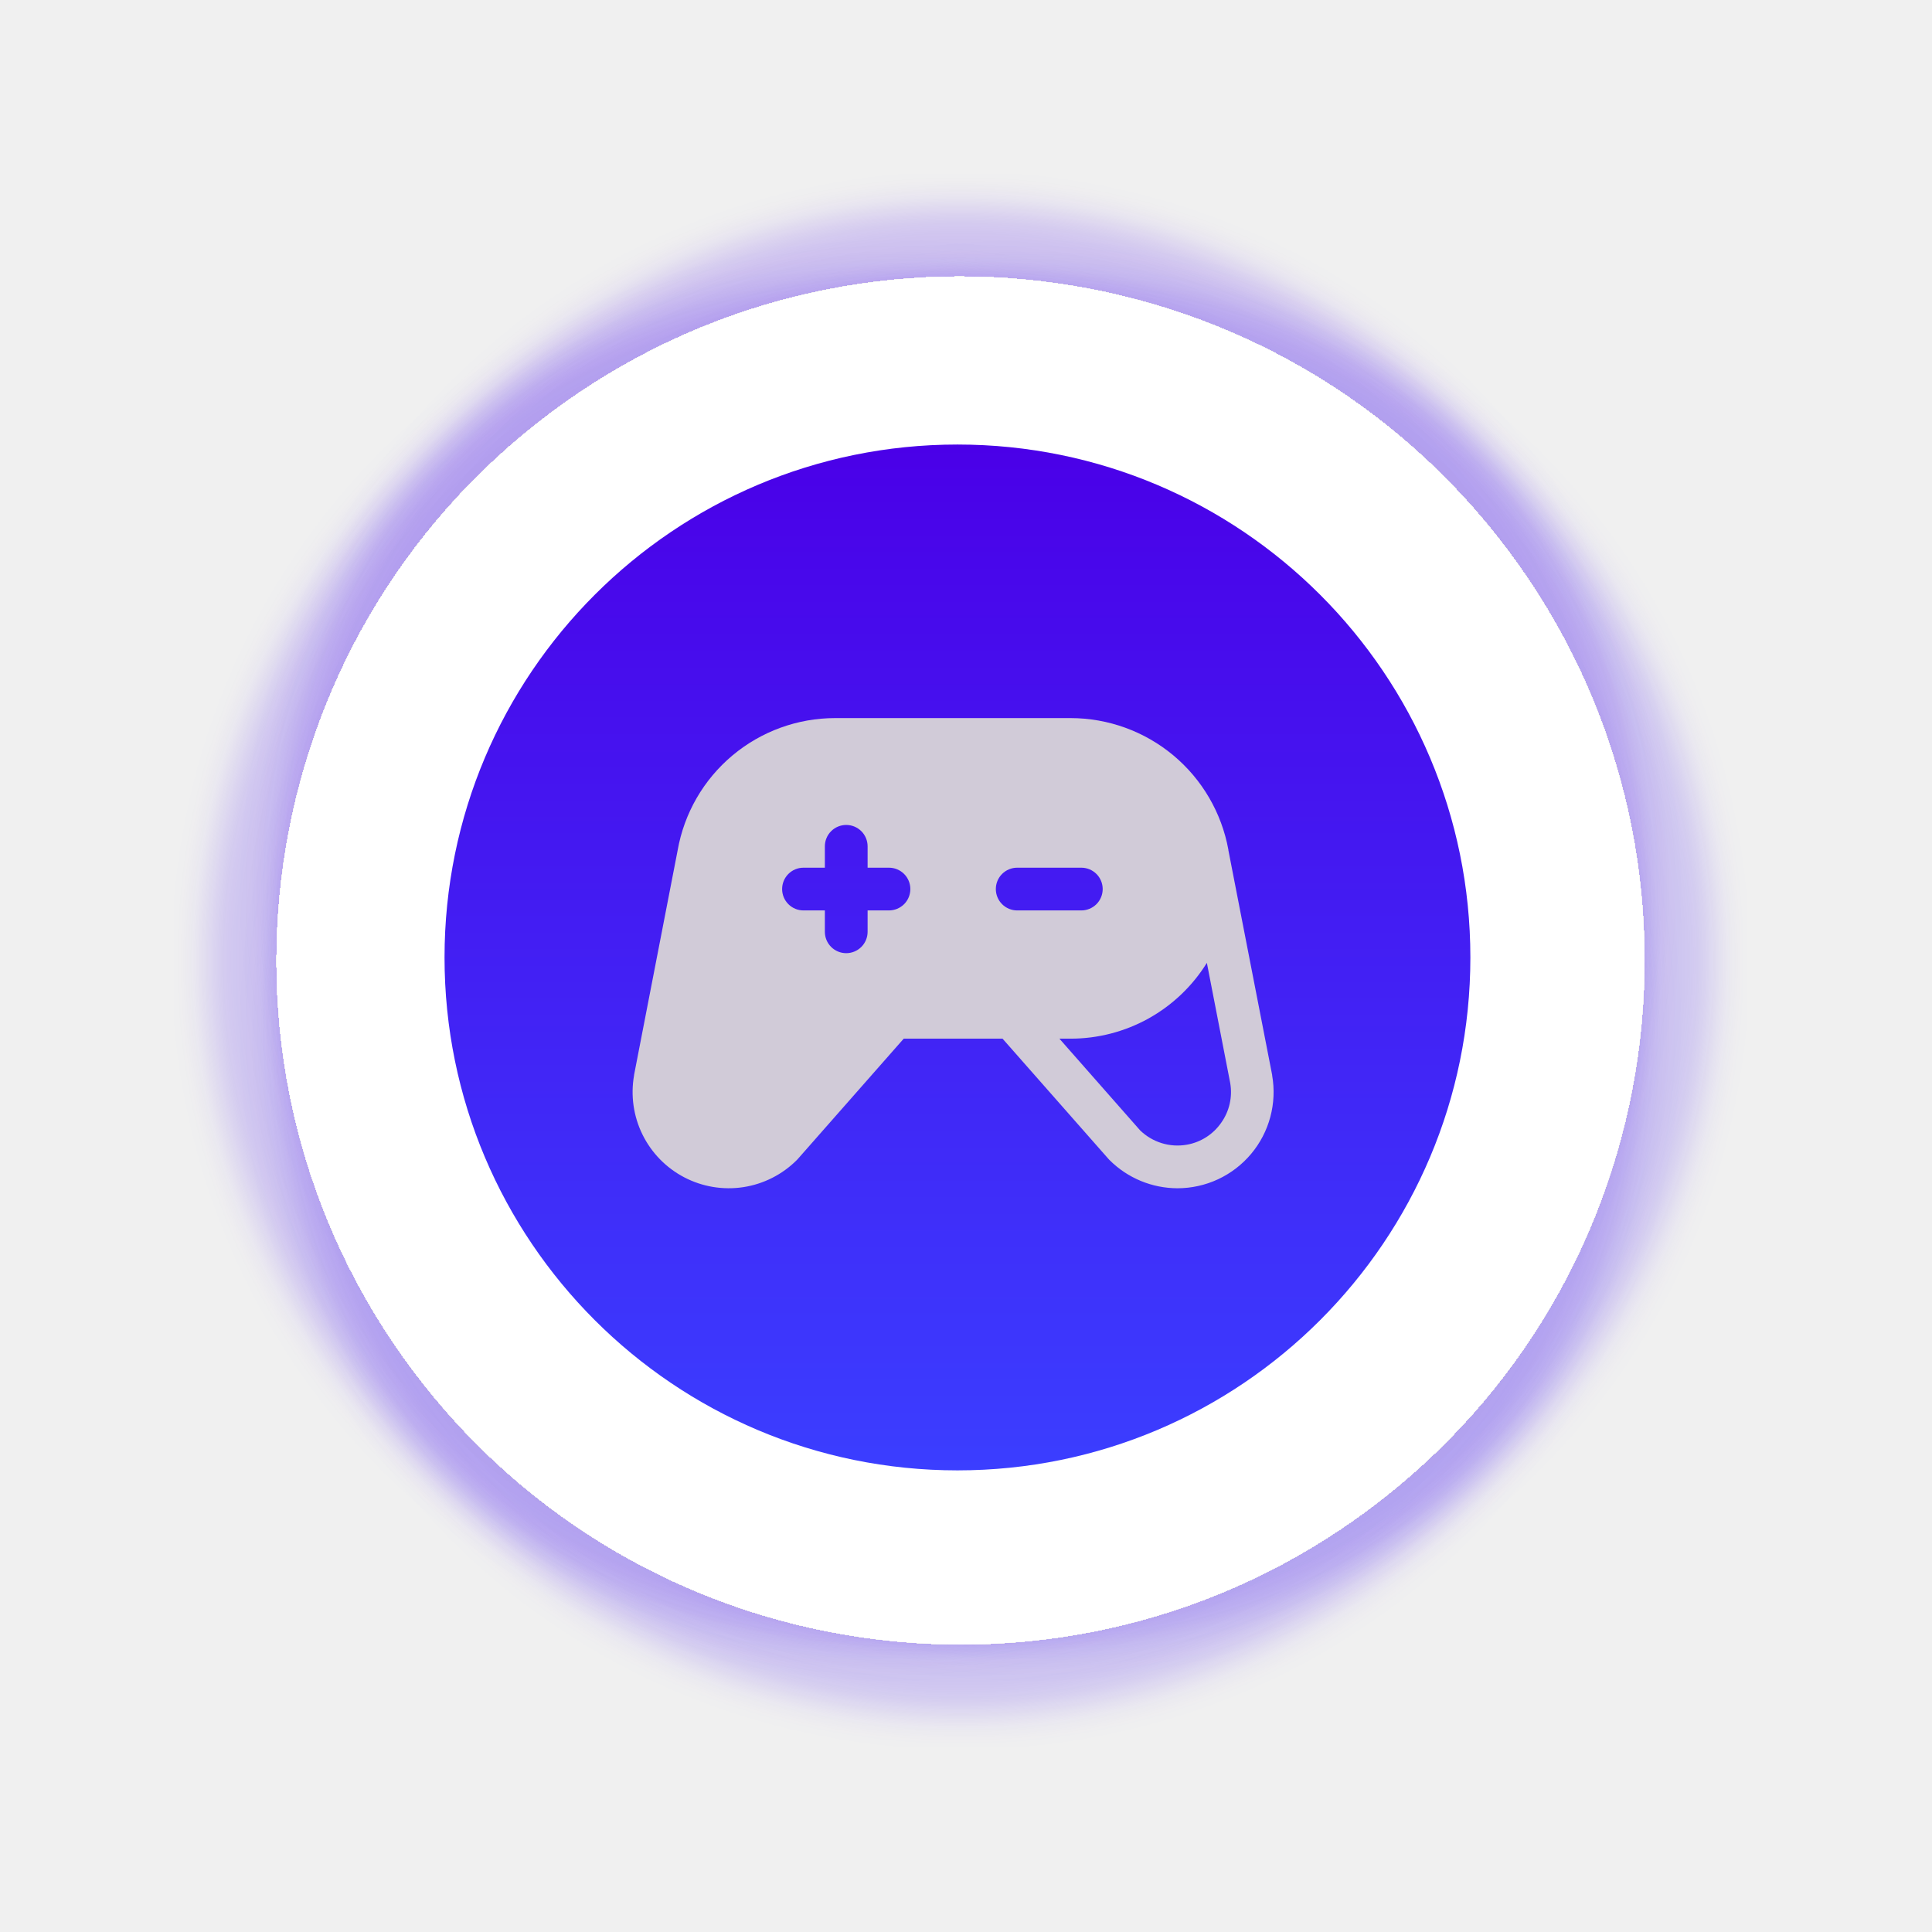
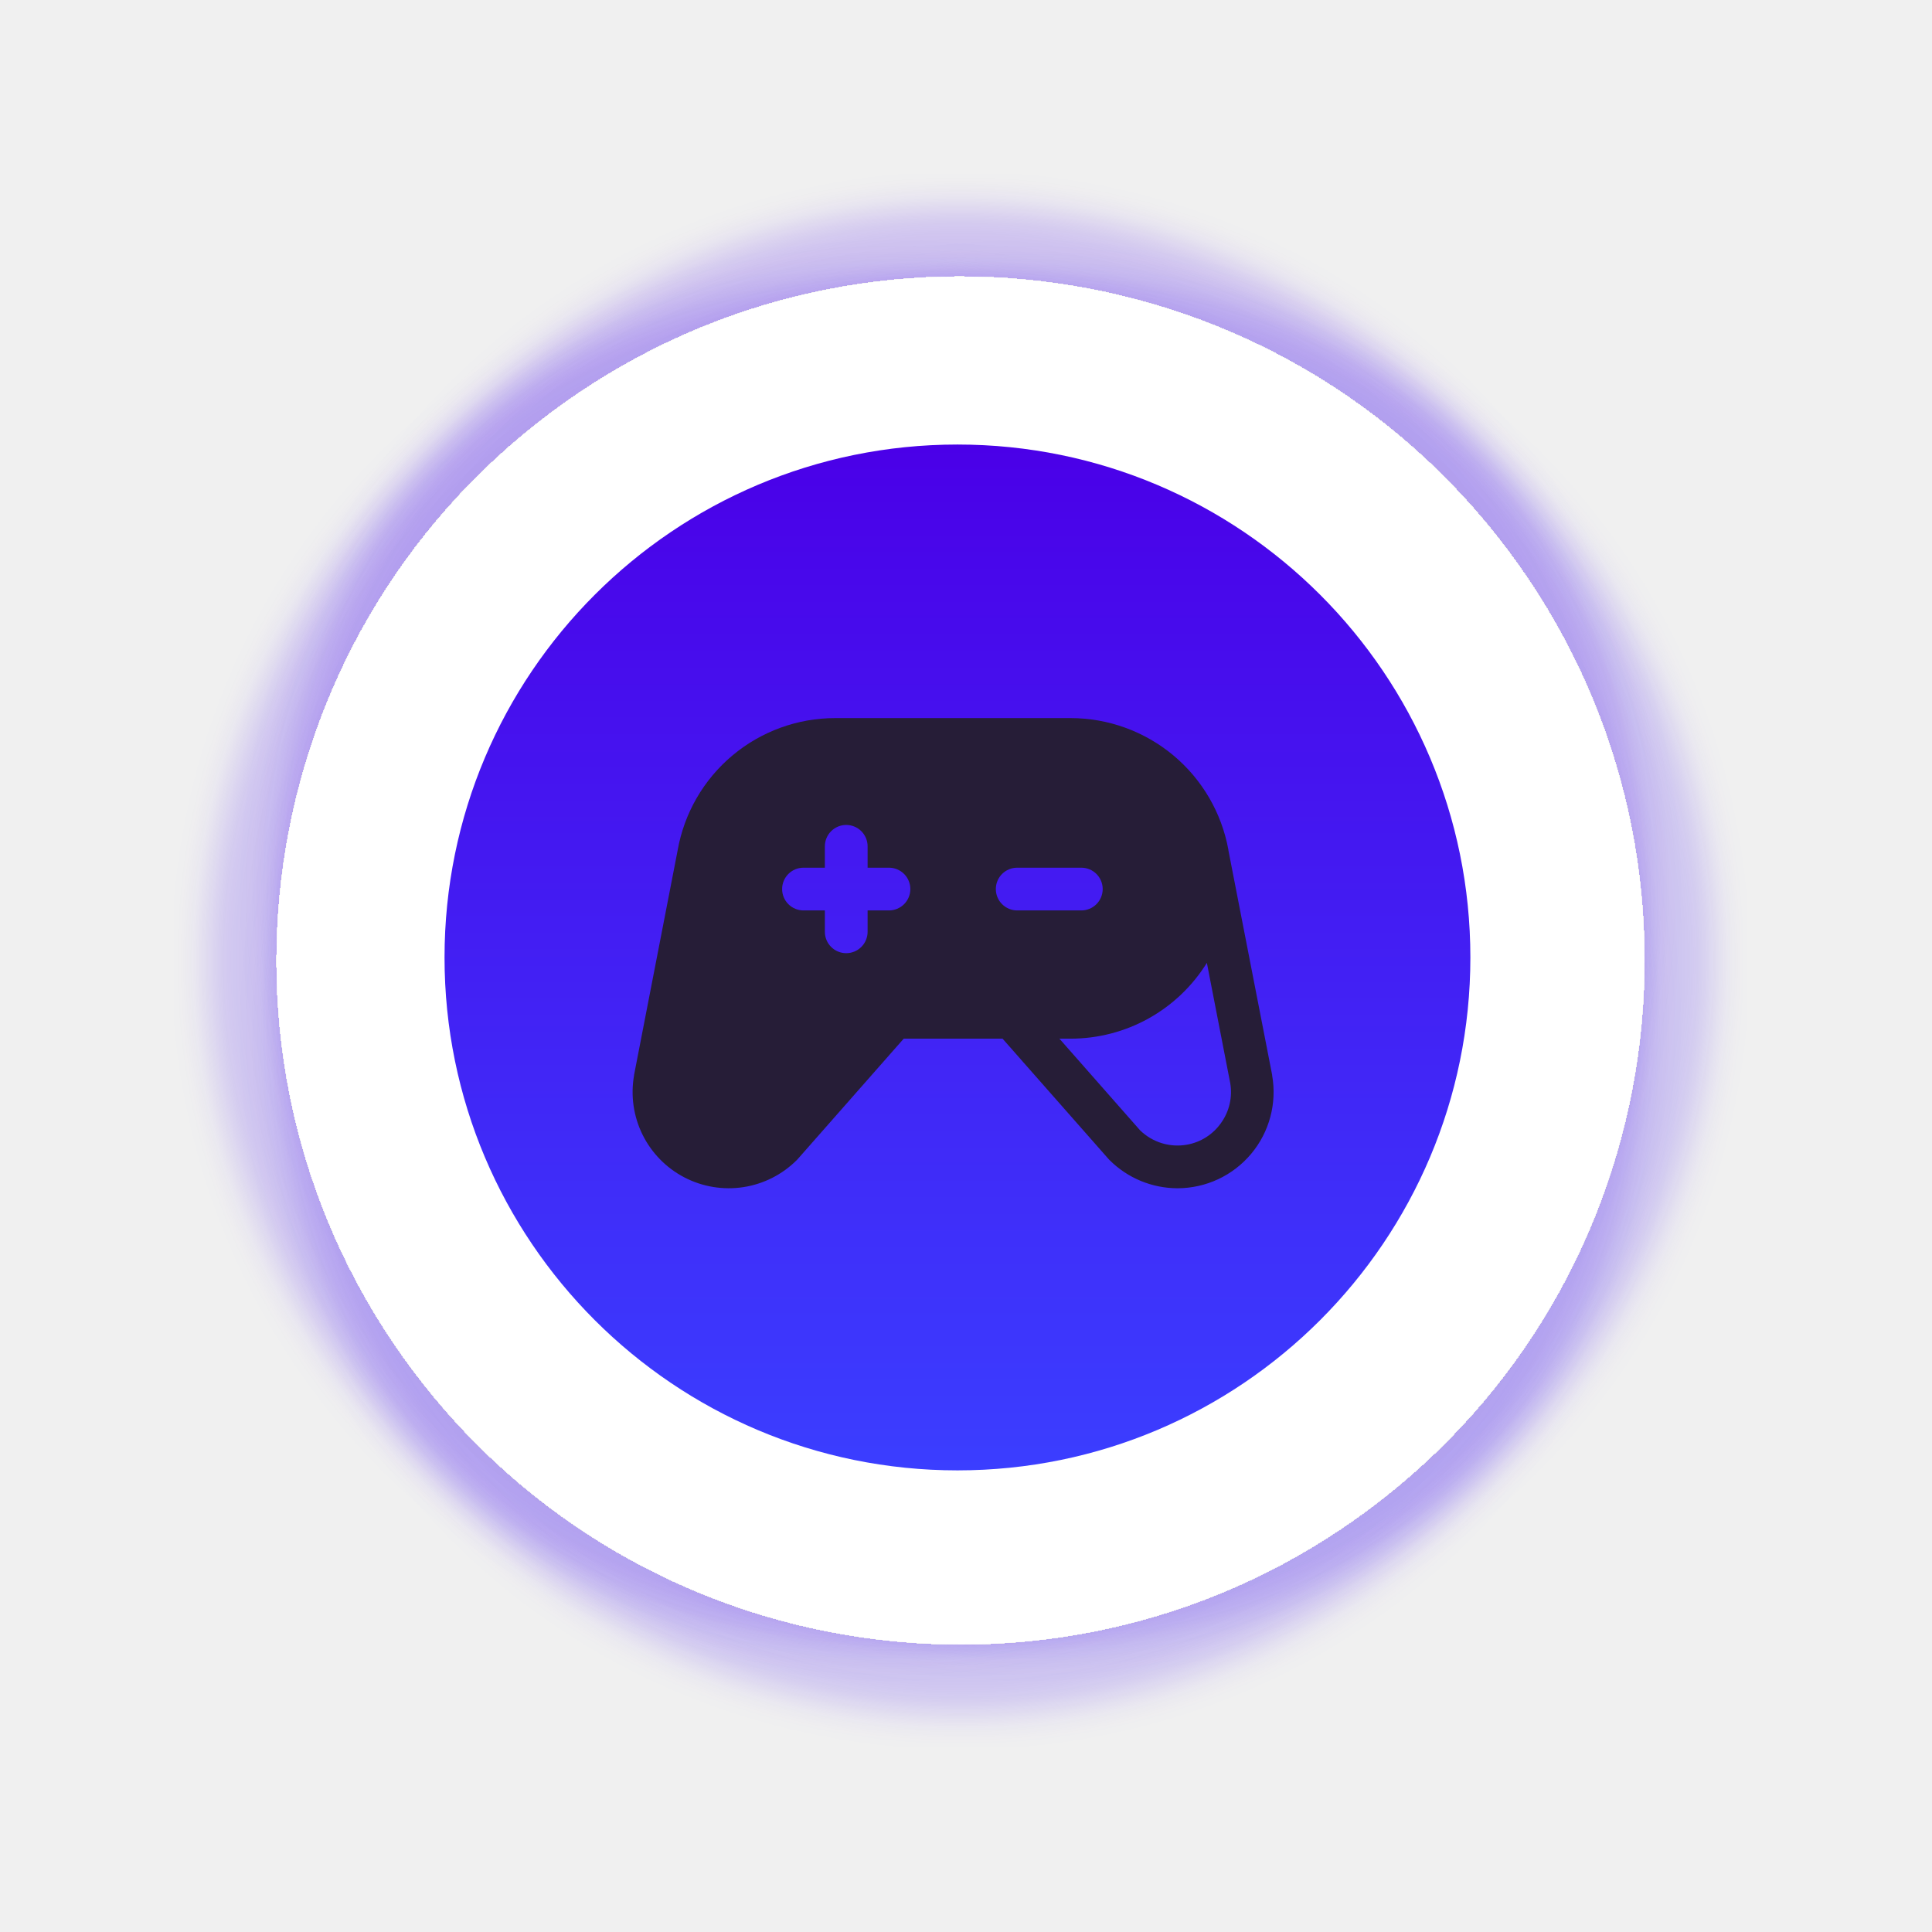
<svg xmlns="http://www.w3.org/2000/svg" width="113" height="113" viewBox="0 0 113 113" fill="none">
-   <g filter="url(#filter0_dddd_135_21)">
+   <g filter="url(#filter0_dddd_149_24)">
    <circle cx="56.179" cy="56.179" r="40" transform="rotate(-38.2727 56.1791 56.179)" fill="white" />
  </g>
-   <circle cx="56" cy="56" r="30" fill="url(#paint0_linear_135_21)" />
-   <path d="M74.407 62.898C74.408 62.891 74.408 62.884 74.407 62.877L71.846 49.725V49.697C71.451 47.538 70.311 45.585 68.626 44.179C66.94 42.773 64.815 42.002 62.62 42H48.852C46.651 41.999 44.52 42.775 42.834 44.19C41.148 45.605 40.015 47.569 39.634 49.737L37.085 62.877C37.084 62.884 37.084 62.891 37.085 62.898C36.878 64.076 37.051 65.29 37.58 66.362C38.109 67.435 38.966 68.311 40.027 68.863C41.088 69.416 42.297 69.615 43.479 69.434C44.661 69.252 45.755 68.698 46.601 67.853L46.656 67.795L52.857 60.75H58.638L64.843 67.795C64.86 67.816 64.879 67.834 64.898 67.853C65.952 68.905 67.38 69.497 68.87 69.5C69.691 69.499 70.502 69.319 71.246 68.972C71.99 68.624 72.648 68.118 73.176 67.489C73.704 66.86 74.087 66.123 74.299 65.33C74.512 64.537 74.548 63.707 74.406 62.898H74.407ZM51.995 53.25H50.745V54.5C50.745 54.831 50.613 55.15 50.379 55.384C50.144 55.618 49.826 55.75 49.495 55.75C49.163 55.75 48.845 55.618 48.611 55.384C48.376 55.15 48.245 54.831 48.245 54.5V53.25H46.995C46.663 53.25 46.345 53.118 46.111 52.884C45.876 52.65 45.745 52.331 45.745 52C45.745 51.669 45.876 51.35 46.111 51.116C46.345 50.882 46.663 50.75 46.995 50.75H48.245V49.5C48.245 49.169 48.376 48.85 48.611 48.616C48.845 48.382 49.163 48.25 49.495 48.25C49.826 48.25 50.144 48.382 50.379 48.616C50.613 48.85 50.745 49.169 50.745 49.5V50.75H51.995C52.326 50.75 52.644 50.882 52.879 51.116C53.113 51.35 53.245 51.669 53.245 52C53.245 52.331 53.113 52.65 52.879 52.884C52.644 53.118 52.326 53.25 51.995 53.25ZM58.245 52C58.245 51.669 58.376 51.35 58.611 51.116C58.845 50.882 59.163 50.75 59.495 50.75H63.245C63.576 50.75 63.894 50.882 64.129 51.116C64.363 51.35 64.495 51.669 64.495 52C64.495 52.331 64.363 52.65 64.129 52.884C63.894 53.118 63.576 53.25 63.245 53.25H59.495C59.163 53.25 58.845 53.118 58.611 52.884C58.376 52.65 58.245 52.331 58.245 52ZM71.427 65.667C71.193 66.004 70.895 66.291 70.549 66.512C70.203 66.733 69.816 66.883 69.412 66.953C68.923 67.039 68.42 67.007 67.946 66.861C67.471 66.714 67.038 66.457 66.682 66.111L61.963 60.75H62.62C64.216 60.75 65.785 60.343 67.18 59.567C68.574 58.791 69.747 57.672 70.588 56.316L71.954 63.347C72.023 63.749 72.013 64.161 71.922 64.56C71.832 64.958 71.664 65.334 71.427 65.667Z" fill="#D1CBD8" />
+   <circle cx="56" cy="56" r="30" fill="url(#paint0_linear_149_24)" />
+   <path d="M74.407 62.898C74.408 62.891 74.408 62.884 74.407 62.877L71.846 49.725V49.697C71.451 47.538 70.311 45.585 68.626 44.179C66.94 42.773 64.815 42.002 62.62 42H48.852C46.651 41.999 44.52 42.775 42.834 44.19C41.148 45.605 40.015 47.569 39.634 49.737L37.085 62.877C37.084 62.884 37.084 62.891 37.085 62.898C36.878 64.076 37.051 65.29 37.58 66.362C38.109 67.435 38.966 68.311 40.027 68.863C41.088 69.416 42.297 69.615 43.479 69.434C44.661 69.252 45.755 68.698 46.601 67.853L46.656 67.795L52.857 60.75H58.638L64.843 67.795C64.86 67.816 64.879 67.834 64.898 67.853C65.952 68.905 67.38 69.497 68.87 69.5C69.691 69.499 70.502 69.319 71.246 68.972C71.99 68.624 72.648 68.118 73.176 67.489C73.704 66.86 74.087 66.123 74.299 65.33C74.512 64.537 74.548 63.707 74.406 62.898H74.407ZM51.995 53.25H50.745V54.5C50.745 54.831 50.613 55.15 50.379 55.384C50.144 55.618 49.826 55.75 49.495 55.75C49.163 55.75 48.845 55.618 48.611 55.384C48.376 55.15 48.245 54.831 48.245 54.5V53.25H46.995C46.663 53.25 46.345 53.118 46.111 52.884C45.876 52.65 45.745 52.331 45.745 52C45.745 51.669 45.876 51.35 46.111 51.116C46.345 50.882 46.663 50.75 46.995 50.75H48.245V49.5C48.245 49.169 48.376 48.85 48.611 48.616C48.845 48.382 49.163 48.25 49.495 48.25C49.826 48.25 50.144 48.382 50.379 48.616C50.613 48.85 50.745 49.169 50.745 49.5V50.75H51.995C52.326 50.75 52.644 50.882 52.879 51.116C53.113 51.35 53.245 51.669 53.245 52C53.245 52.331 53.113 52.65 52.879 52.884C52.644 53.118 52.326 53.25 51.995 53.25ZM58.245 52C58.245 51.669 58.376 51.35 58.611 51.116C58.845 50.882 59.163 50.75 59.495 50.75H63.245C63.576 50.75 63.894 50.882 64.129 51.116C64.363 51.35 64.495 51.669 64.495 52C64.495 52.331 64.363 52.65 64.129 52.884C63.894 53.118 63.576 53.25 63.245 53.25H59.495C59.163 53.25 58.845 53.118 58.611 52.884C58.376 52.65 58.245 52.331 58.245 52ZM71.427 65.667C71.193 66.004 70.895 66.291 70.549 66.512C70.203 66.733 69.816 66.883 69.412 66.953C68.923 67.039 68.42 67.007 67.946 66.861C67.471 66.714 67.038 66.457 66.682 66.111L61.963 60.75H62.62C64.216 60.75 65.785 60.343 67.18 59.567C68.574 58.791 69.747 57.672 70.588 56.316L71.954 63.347C72.023 63.749 72.013 64.161 71.922 64.56C71.832 64.958 71.664 65.334 71.427 65.667Z" fill="#261D37" />
  <defs>
-     <filter id="filter0_dddd_135_21" x="10.178" y="10.177" width="92.003" height="92.003" filterUnits="userSpaceOnUse" color-interpolation-filters="sRGB">
+     <filter id="filter0_dddd_149_24" x="10.178" y="10.177" width="92.003" height="92.003" filterUnits="userSpaceOnUse" color-interpolation-filters="sRGB">
      <feFlood flood-opacity="0" result="BackgroundImageFix" />
      <feColorMatrix in="SourceAlpha" type="matrix" values="0 0 0 0 0 0 0 0 0 0 0 0 0 0 0 0 0 0 127 0" result="hardAlpha" />
      <feOffset dy="4" />
      <feGaussianBlur stdDeviation="1" />
      <feComposite in2="hardAlpha" operator="out" />
      <feColorMatrix type="matrix" values="0 0 0 0 0.271 0 0 0 0 0.09 0 0 0 0 0.945 0 0 0 0.2 0" />
-       <feBlend mode="normal" in2="BackgroundImageFix" result="effect1_dropShadow_135_21" />
+       <feBlend mode="normal" in2="BackgroundImageFix" result="effect1_dropShadow_149_24" />
      <feColorMatrix in="SourceAlpha" type="matrix" values="0 0 0 0 0 0 0 0 0 0 0 0 0 0 0 0 0 0 127 0" result="hardAlpha" />
      <feOffset dx="4" />
      <feGaussianBlur stdDeviation="1" />
      <feComposite in2="hardAlpha" operator="out" />
      <feColorMatrix type="matrix" values="0 0 0 0 0.267 0 0 0 0 0.098 0 0 0 0 0.945 0 0 0 0.2 0" />
-       <feBlend mode="normal" in2="effect1_dropShadow_135_21" result="effect2_dropShadow_135_21" />
+       <feBlend mode="normal" in2="effect1_dropShadow_149_24" result="effect2_dropShadow_149_24" />
      <feColorMatrix in="SourceAlpha" type="matrix" values="0 0 0 0 0 0 0 0 0 0 0 0 0 0 0 0 0 0 127 0" result="hardAlpha" />
      <feOffset dx="-4" />
      <feGaussianBlur stdDeviation="1" />
      <feComposite in2="hardAlpha" operator="out" />
      <feColorMatrix type="matrix" values="0 0 0 0 0.275 0 0 0 0 0.075 0 0 0 0 0.937 0 0 0 0.2 0" />
-       <feBlend mode="normal" in2="effect2_dropShadow_135_21" result="effect3_dropShadow_135_21" />
+       <feBlend mode="normal" in2="effect2_dropShadow_149_24" result="effect3_dropShadow_149_24" />
      <feColorMatrix in="SourceAlpha" type="matrix" values="0 0 0 0 0 0 0 0 0 0 0 0 0 0 0 0 0 0 127 0" result="hardAlpha" />
      <feOffset dy="-4" />
      <feGaussianBlur stdDeviation="1" />
      <feComposite in2="hardAlpha" operator="out" />
      <feColorMatrix type="matrix" values="0 0 0 0 0.282 0 0 0 0 0.043 0 0 0 0 0.925 0 0 0 0.2 0" />
-       <feBlend mode="normal" in2="effect3_dropShadow_135_21" result="effect4_dropShadow_135_21" />
-       <feBlend mode="normal" in="SourceGraphic" in2="effect4_dropShadow_135_21" result="shape" />
+       <feBlend mode="normal" in2="effect3_dropShadow_149_24" result="effect4_dropShadow_149_24" />
+       <feBlend mode="normal" in="SourceGraphic" in2="effect4_dropShadow_149_24" result="shape" />
    </filter>
-     <linearGradient id="paint0_linear_135_21" x1="56" y1="26" x2="56" y2="86" gradientUnits="userSpaceOnUse">
+     <linearGradient id="paint0_linear_149_24" x1="56" y1="26" x2="56" y2="86" gradientUnits="userSpaceOnUse">
      <stop stop-color="#4A00E8" />
      <stop offset="1" stop-color="#3B3EFF" />
    </linearGradient>
  </defs>
</svg>
